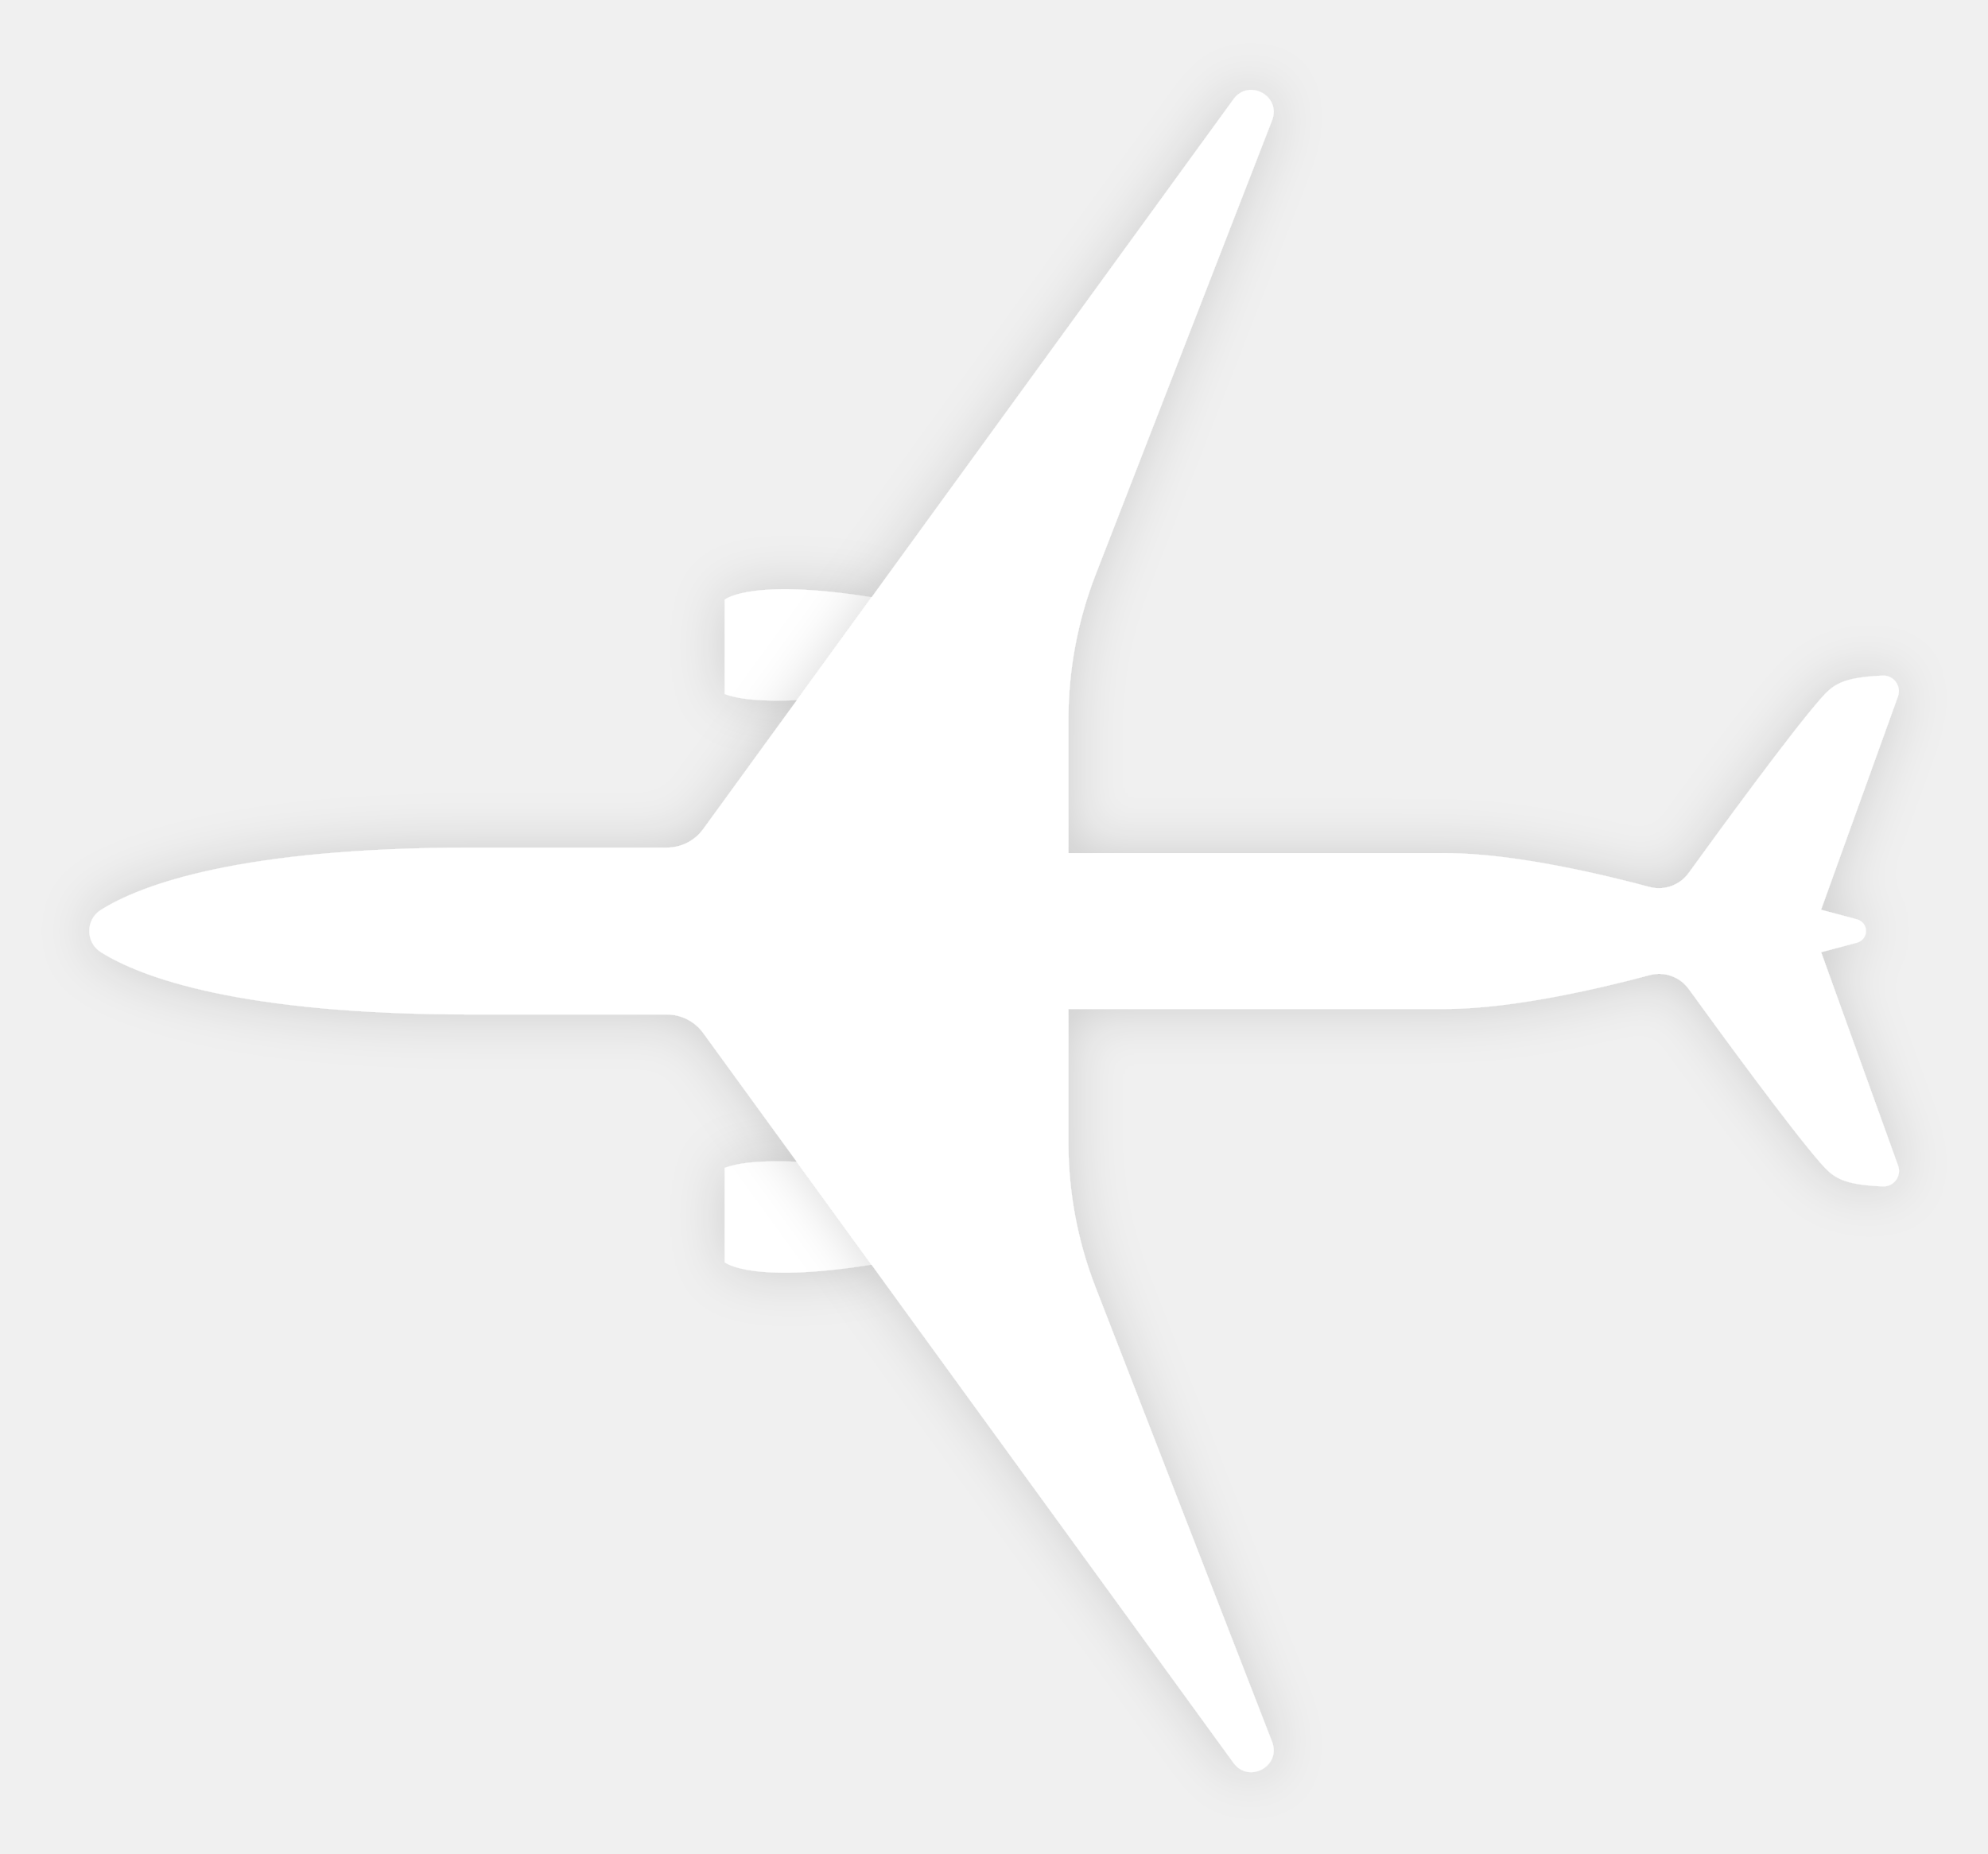
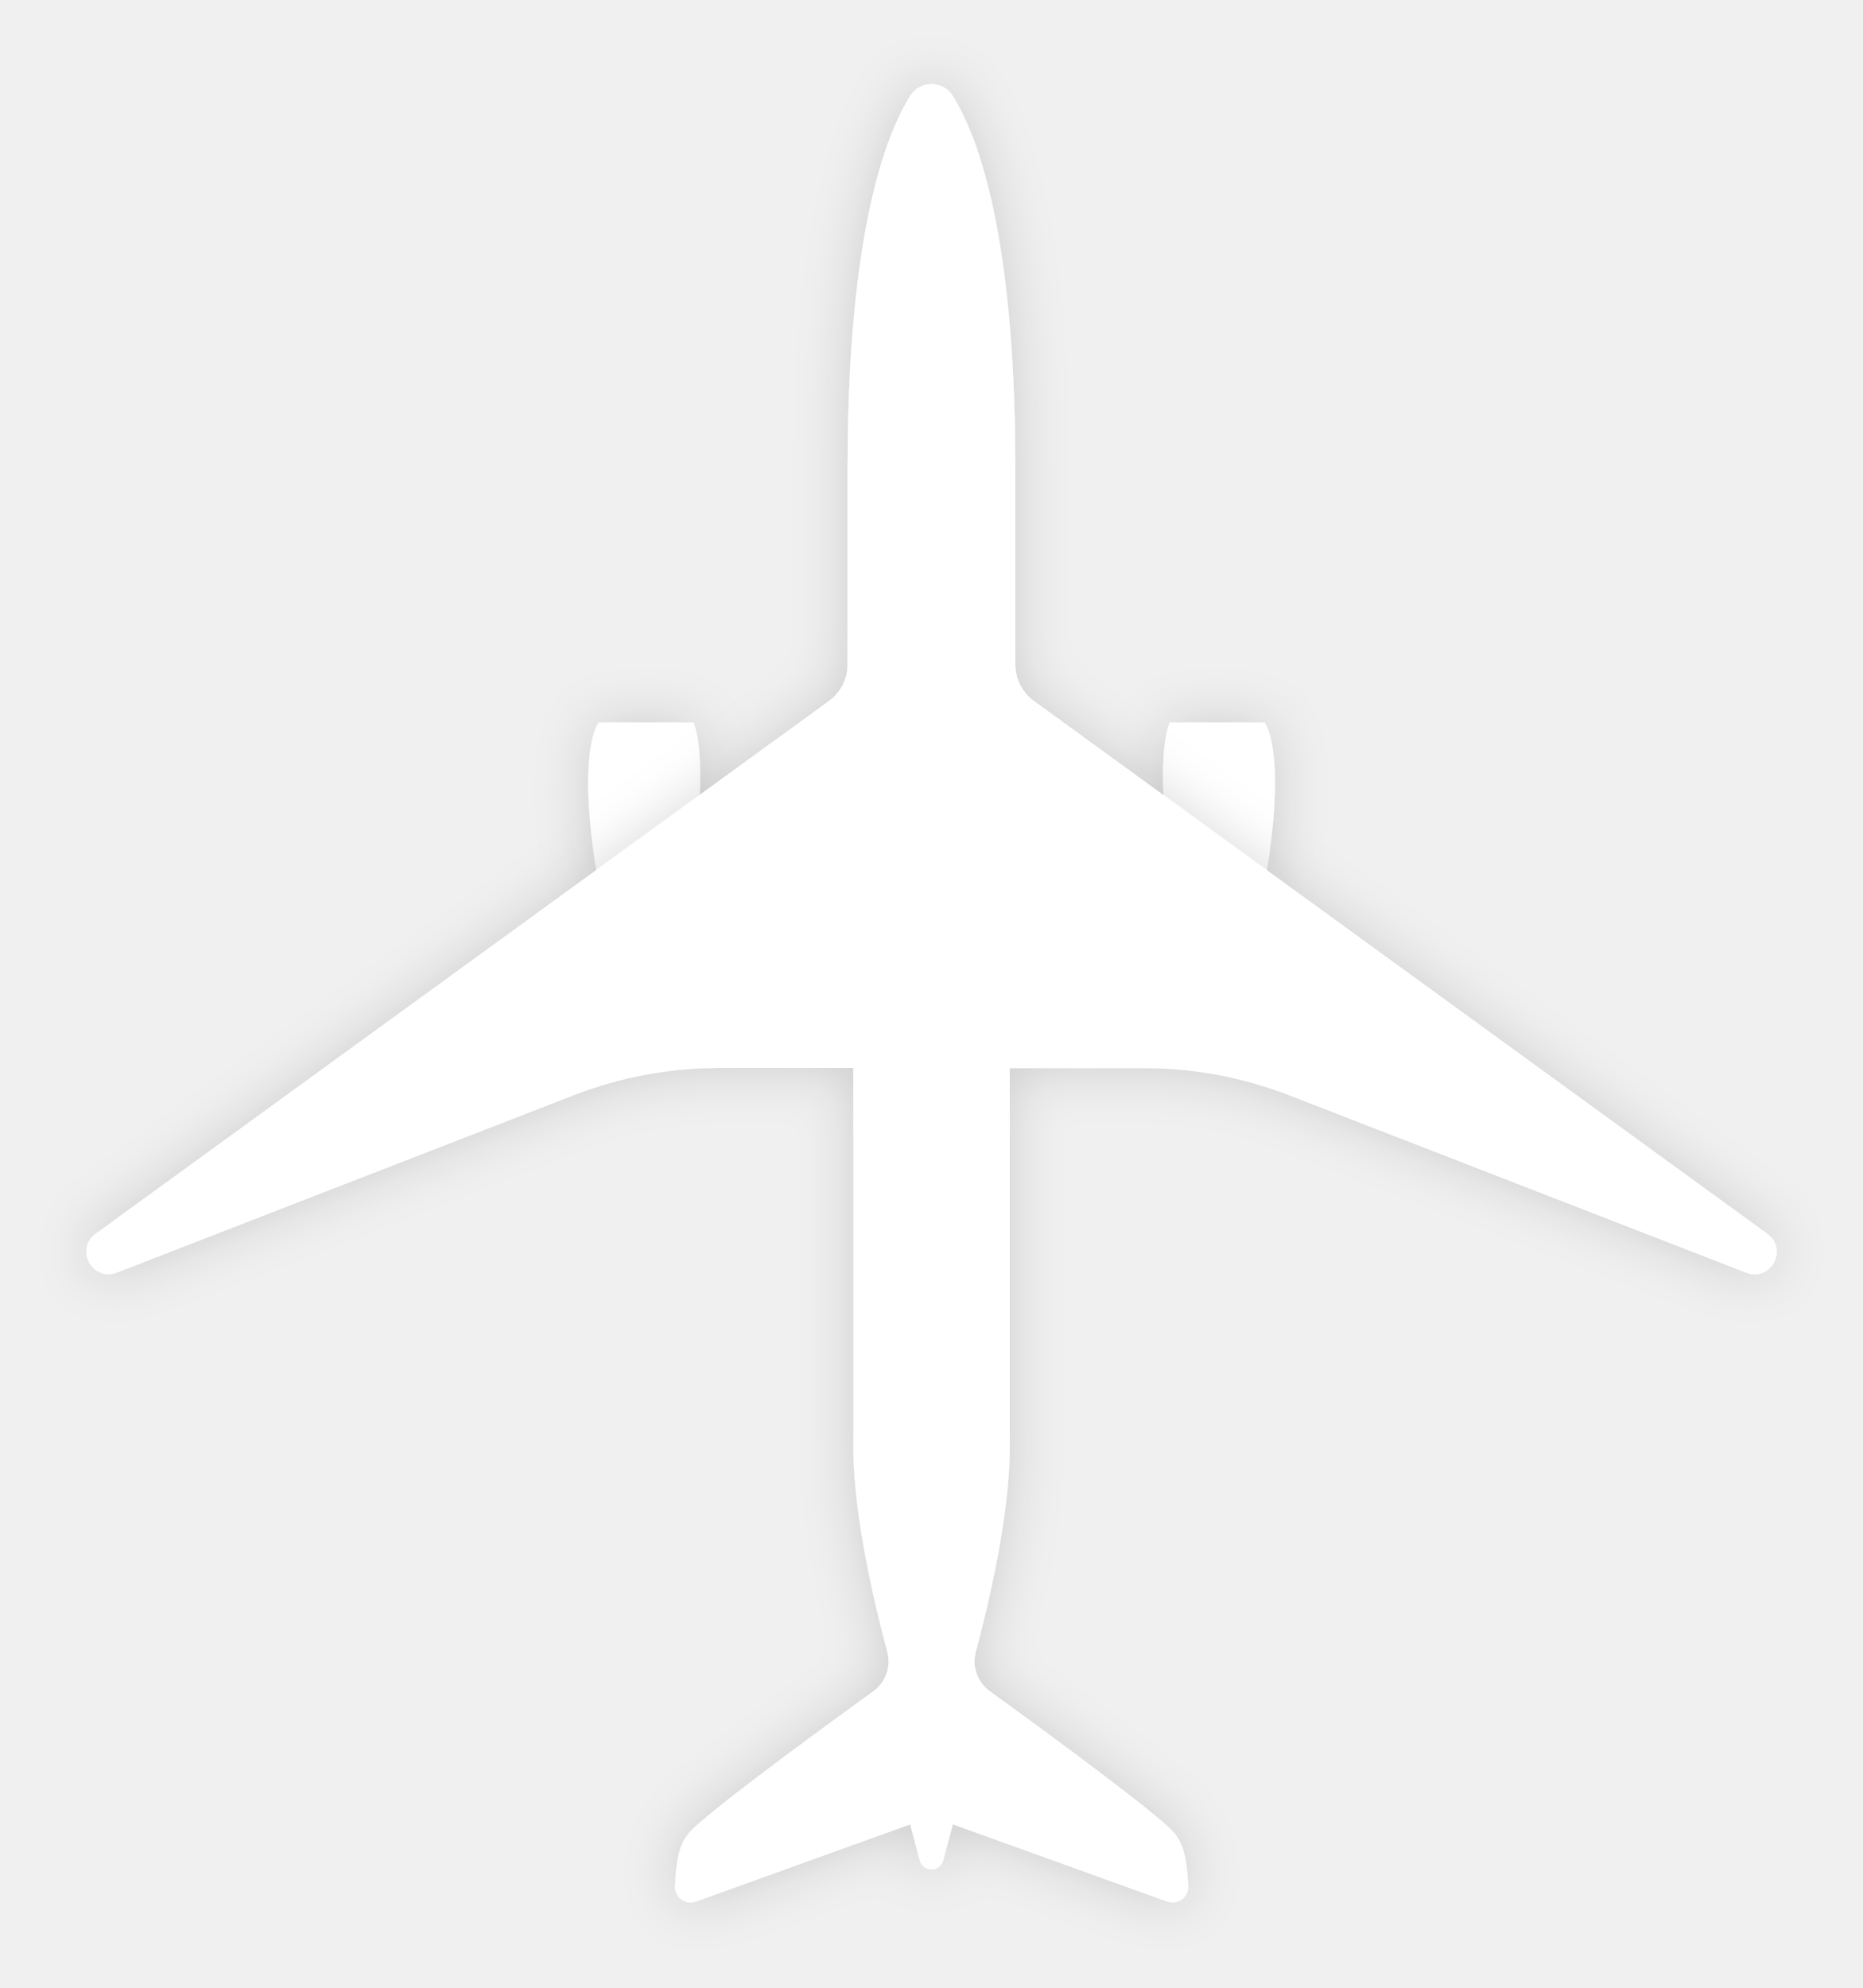
- <svg xmlns="http://www.w3.org/2000/svg" id="Layer_2" data-name="Layer 2" viewBox="0 0 208 194">
+ <svg xmlns="http://www.w3.org/2000/svg" id="Layer_2" data-name="Layer 2" viewBox="0 0 194 207">
  <defs>
    <style>
      .cls-1 {
        filter: url(#drop-shadow-2);
      }

      .cls-1, .cls-2, .cls-3 {
        fill: #fff;
        stroke-width: 0px;
      }

      .cls-2 {
        filter: url(#drop-shadow-1);
      }

      .cls-3 {
        filter: url(#drop-shadow-3);
      }
    </style>
    <filter id="drop-shadow-1" filterUnits="userSpaceOnUse">
      <feOffset dx="0" dy="0" />
      <feGaussianBlur result="blur" stdDeviation="2.83" />
      <feFlood flood-color="#000" flood-opacity=".15" />
      <feComposite in2="blur" operator="in" />
      <feComposite in="SourceGraphic" />
    </filter>
    <filter id="drop-shadow-2" filterUnits="userSpaceOnUse">
      <feOffset dx="0" dy="0" />
      <feGaussianBlur result="blur-2" stdDeviation="2.83" />
      <feFlood flood-color="#000" flood-opacity=".15" />
      <feComposite in2="blur-2" operator="in" />
      <feComposite in="SourceGraphic" />
    </filter>
    <filter id="drop-shadow-3" filterUnits="userSpaceOnUse">
      <feOffset dx="0" dy="0" />
      <feGaussianBlur result="blur-3" stdDeviation="2.83" />
      <feFlood flood-color="#000" flood-opacity=".15" />
      <feComposite in2="blur-3" operator="in" />
      <feComposite in="SourceGraphic" />
    </filter>
  </defs>
  <g id="Layer_1-2" data-name="Layer 1">
    <g id="A350">
-       <path class="cls-2" d="M90.13,122.22s-10.23-1.56-14.31,0v9.87s2.81,2.47,16.93,0" />
-       <path class="cls-1" d="M90.13,72.63s-10.23,1.56-14.31,0v-9.87s2.81-2.47,16.93,0" />
-       <path class="cls-3" d="M190.53,99.65l3.77-1c.55-.15.94-.65.94-1.22h0c0-.57-.39-1.07-.94-1.22l-3.77-1,8.05-22.33c.39-1.09-.45-2.23-1.6-2.18-4.29.19-5.21.96-6.52,2.46-3.22,3.69-10.56,13.75-13.78,18.2-.93,1.29-2.57,1.87-4.1,1.46-4.5-1.21-14.09-3.54-21.31-3.54h-39.48v-14.01c0-5.15.96-10.26,2.82-15.07l18.49-47.62c.98-2.53-2.44-4.4-4.04-2.2l-55.49,76.39c-.88,1.21-2.28,1.93-3.78,1.93h-20.45c-24.35,0-34.65,3.93-38.78,6.52-1.63,1.02-1.63,3.41,0,4.43,4.14,2.59,14.44,6.52,38.78,6.52h20.45c1.5,0,2.9.72,3.78,1.93l55.49,76.39c1.6,2.2,5.02.33,4.04-2.2l-18.49-47.62c-1.86-4.8-2.82-9.91-2.82-15.07v-14.01h39.48c7.23,0,16.82-2.33,21.32-3.54,1.54-.41,3.17.16,4.1,1.45,3.22,4.45,10.56,14.51,13.78,18.2,1.31,1.5,2.23,2.28,6.52,2.46,1.16.05,2-1.09,1.6-2.18l-8.05-22.33Z" />
+       <path class="cls-2" d="M72.22,89.54s1.56-10.23,0-14.31h-9.87s-2.47,2.81,0,16.93" />
+       <path class="cls-1" d="M121.8,89.54s-1.56-10.23,0-14.31h9.87s2.47,2.81,0,16.93" />
+       <path class="cls-3" d="M94.78,189.95l1,3.77c.15.55.65.94,1.22.94h0c.57,0,1.07-.39,1.22-.94l1-3.77,22.33,8.05c1.09.39,2.23-.45,2.18-1.6-.19-4.29-.96-5.21-2.46-6.52-3.69-3.22-13.75-10.56-18.2-13.78-1.29-.93-1.87-2.57-1.46-4.1,1.21-4.5,3.54-14.09,3.54-21.31v-39.48h14.01c5.15,0,10.26.96,15.07,2.82l47.62,18.49c2.53.98,4.4-2.44,2.2-4.04l-76.39-55.49c-1.21-.88-1.93-2.28-1.93-3.78v-20.45c0-24.35-3.93-34.65-6.52-38.78-1.02-1.63-3.41-1.63-4.43,0-2.59,4.14-6.52,14.44-6.52,38.78v20.45c0,1.5-.72,2.9-1.93,3.78L9.96,128.47c-2.2,1.6-.33,5.02,2.2,4.04l47.62-18.49c4.8-1.86,9.91-2.82,15.07-2.82h14.01v39.48c0,7.23,2.33,16.82,3.54,21.32.41,1.54-.16,3.17-1.45,4.1-4.45,3.22-14.51,10.56-18.2,13.78-1.5,1.31-2.28,2.23-2.46,6.52-.05,1.16,1.09,2,2.18,1.6l22.33-8.05Z" />
    </g>
  </g>
</svg>
